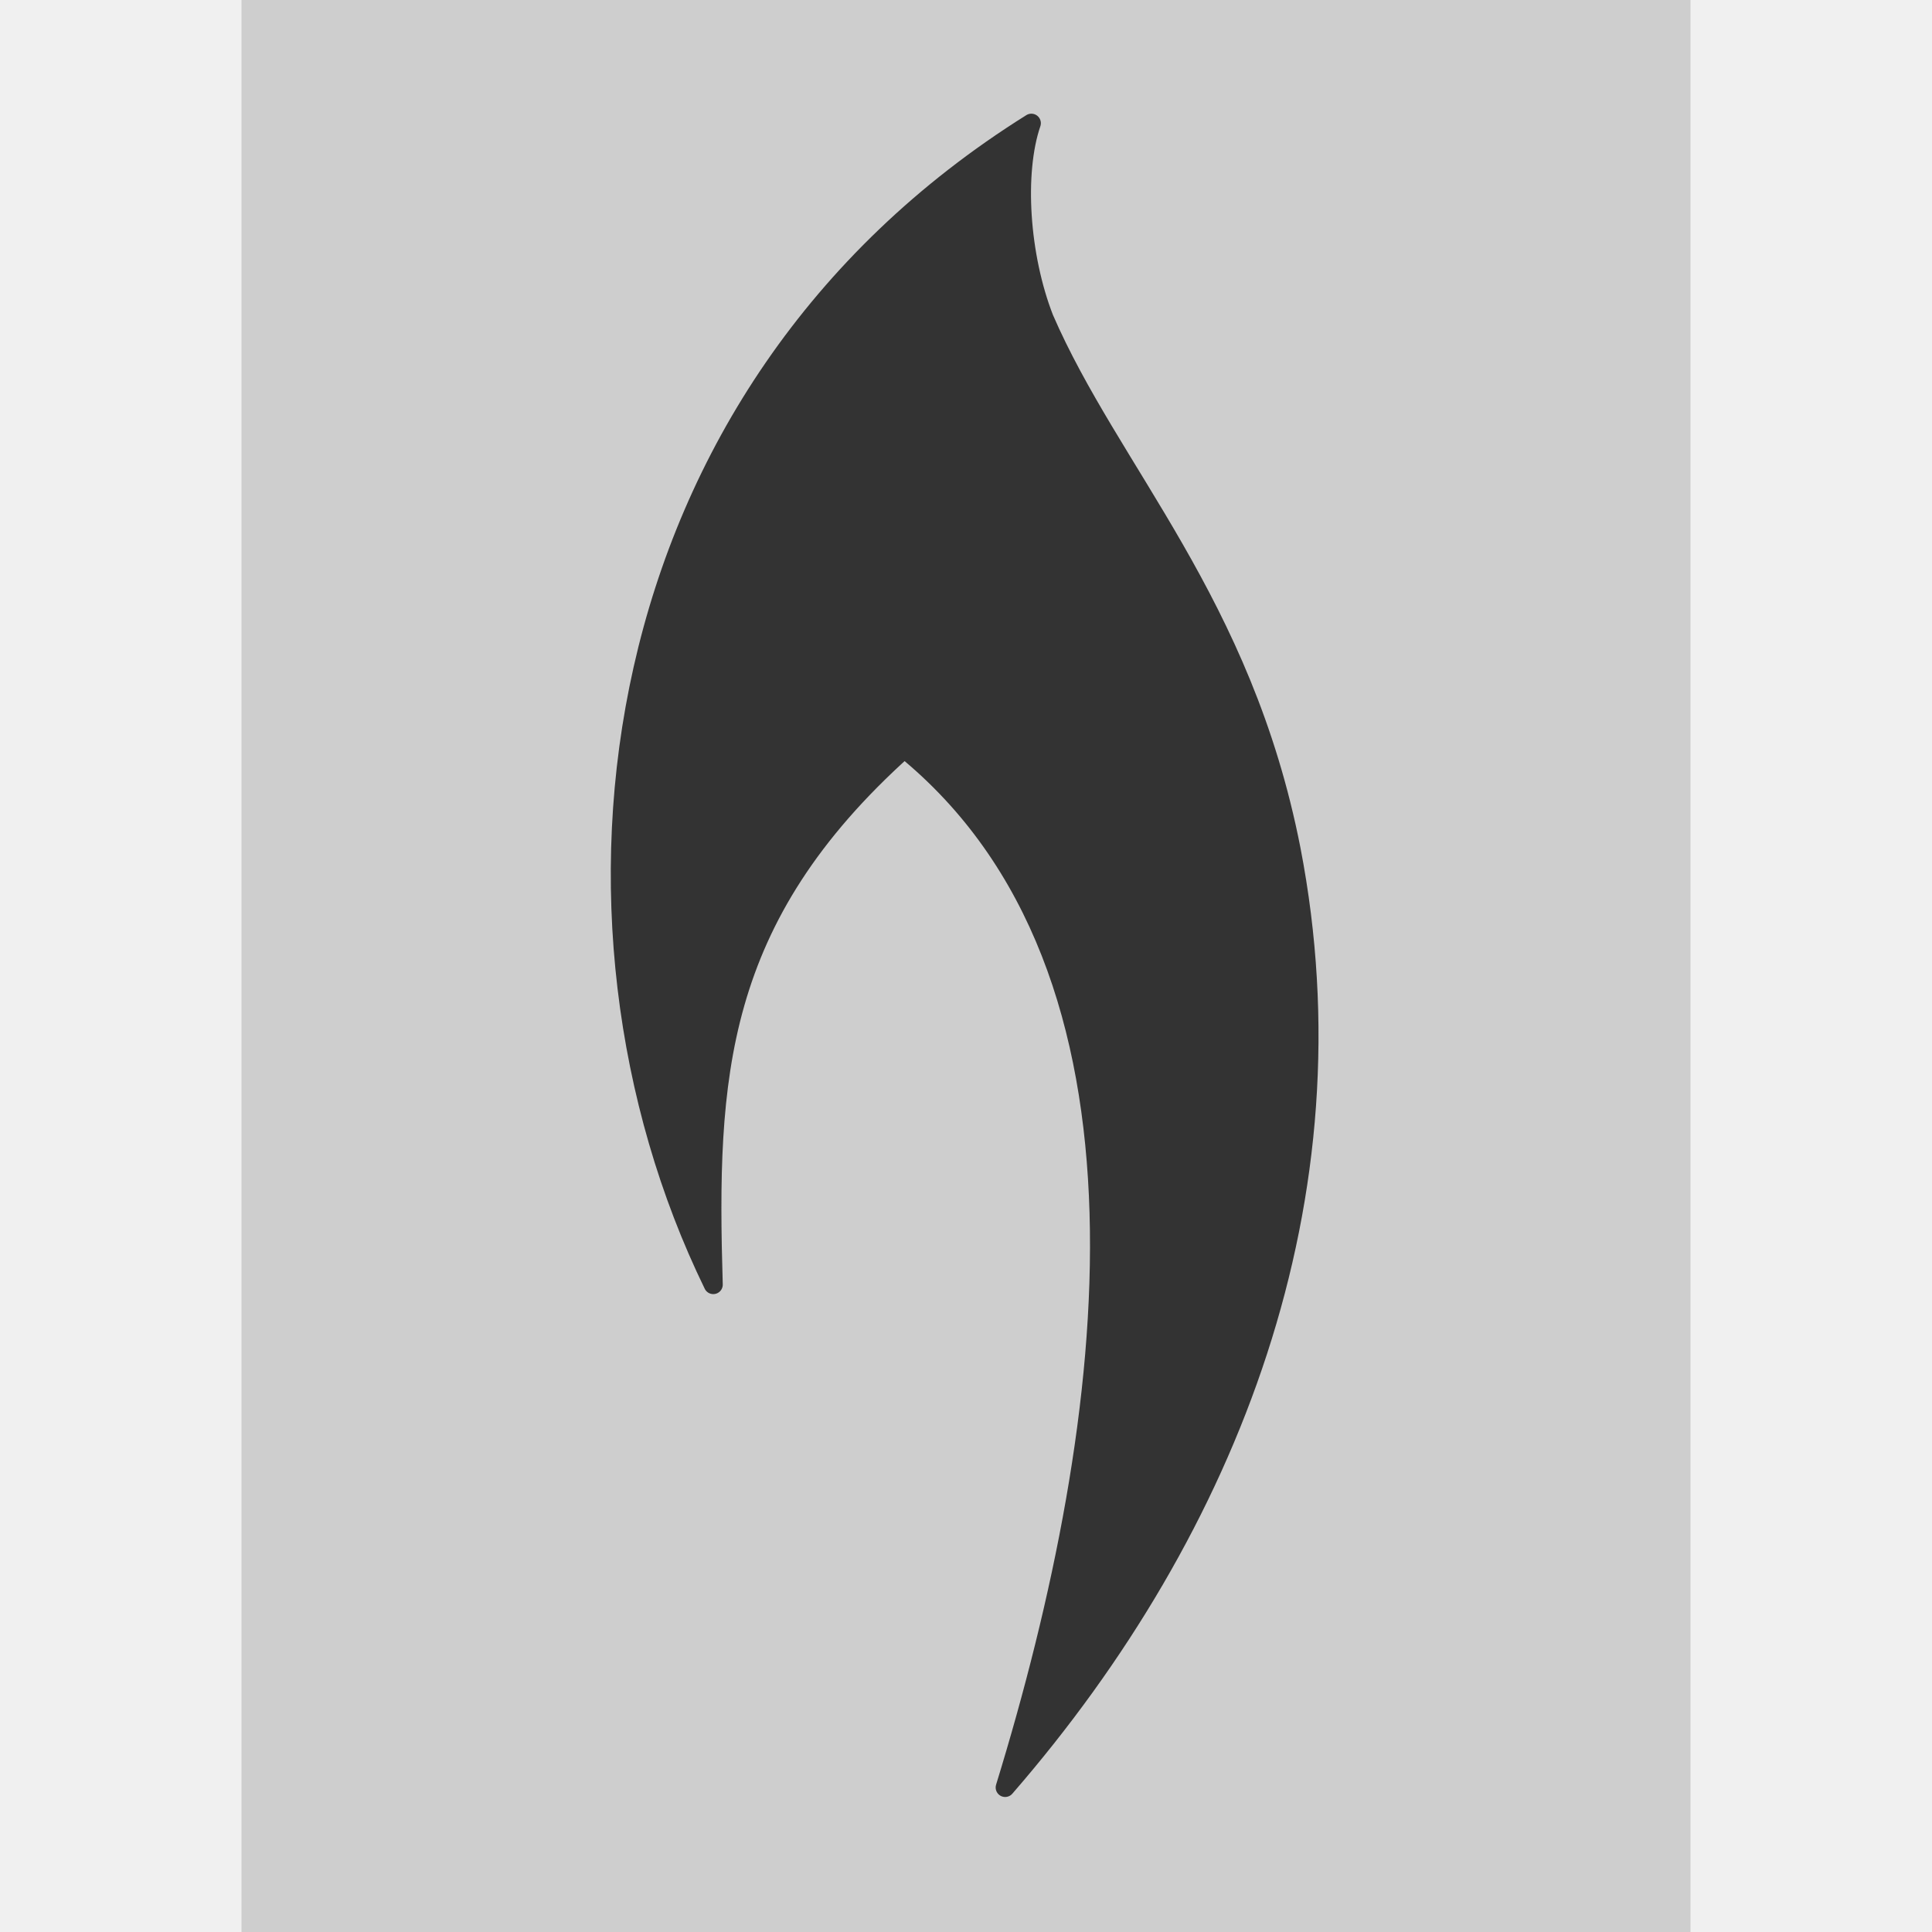
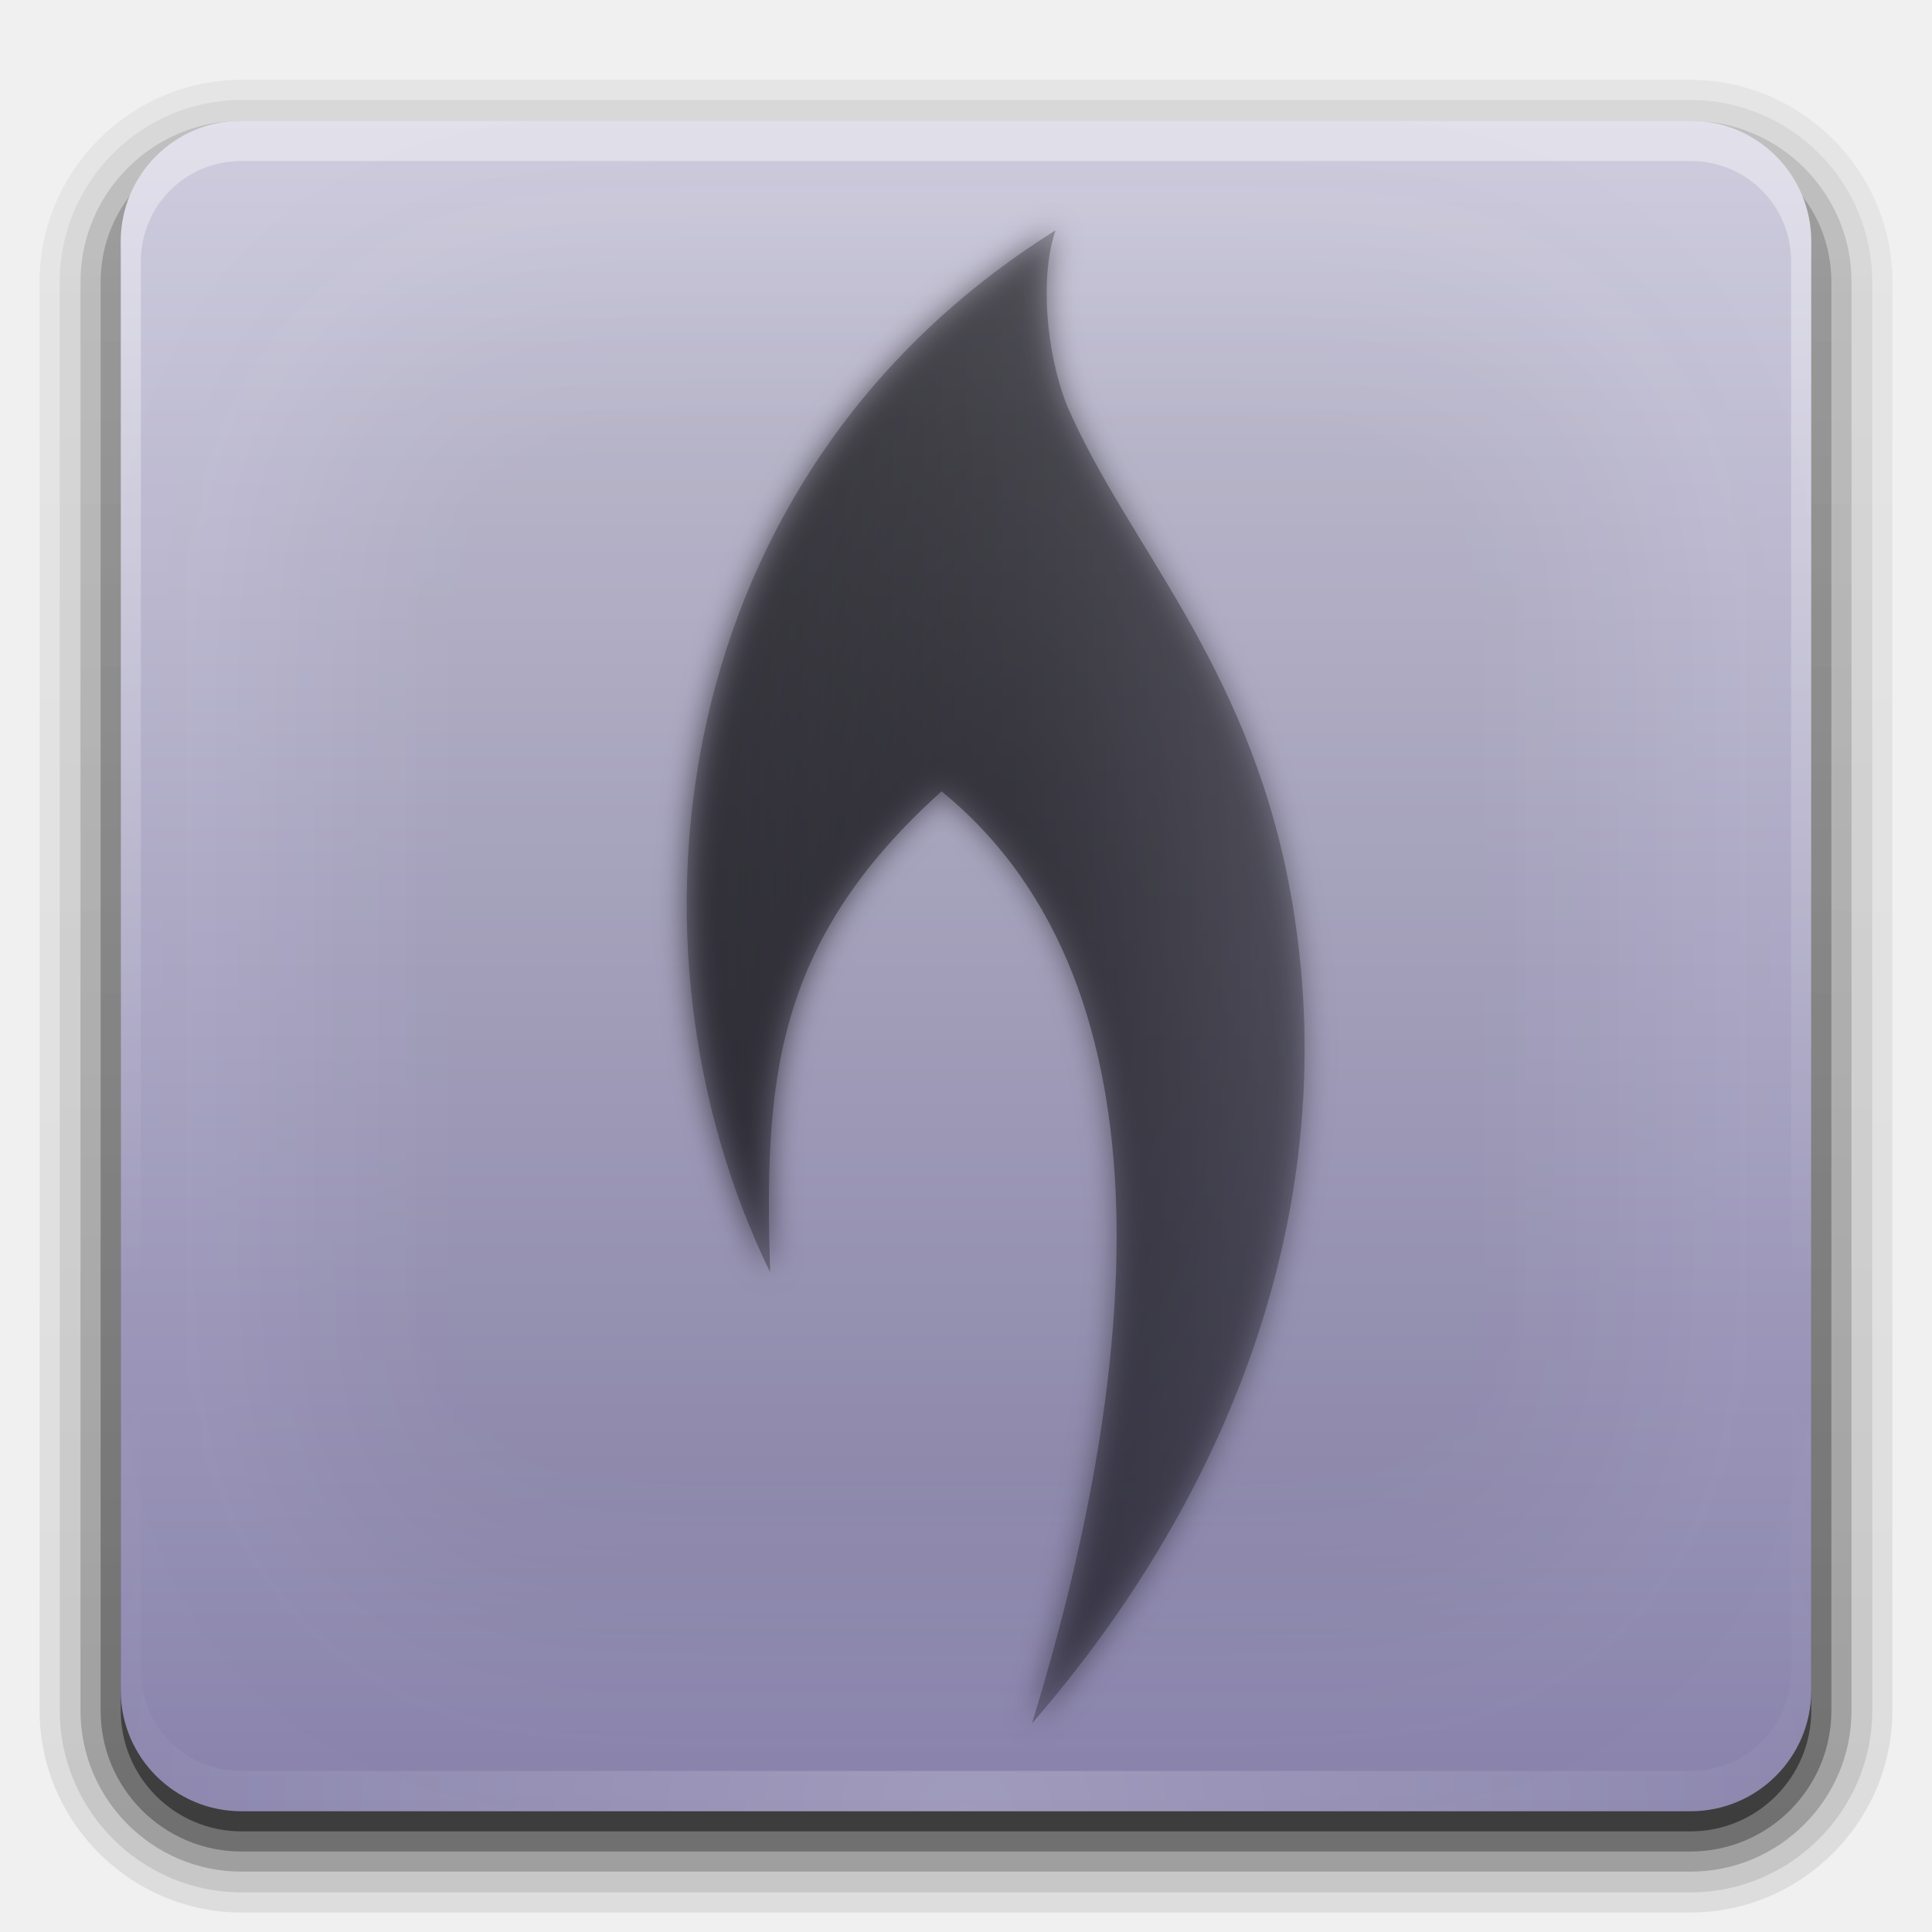
- <svg xmlns="http://www.w3.org/2000/svg" width="256" height="256" id="svg2" version="1.1">
-   <defs id="defs4" />
-   <g id="layer3">
-     <rect style="opacity:1;fill:#cecece;fill-opacity:1;stroke:none;stroke-width:0.877;stroke-linecap:round;stroke-miterlimit:4;stroke-dasharray:none;stroke-opacity:1" id="rect4145" width="192" height="256" x="32" y="-1.4210855e-14" />
+ <svg xmlns="http://www.w3.org/2000/svg" xmlns:xlink="http://www.w3.org/1999/xlink" version="1.0" width="96" height="96" id="svg2408">
+   <defs id="defs2410">
+     <linearGradient x1="45.448" y1="92.54" x2="45.448" y2="7.017" id="ButtonShadow" gradientUnits="userSpaceOnUse" gradientTransform="scale(1.005865,0.994169)">
+       <stop id="stop3750" style="stop-color:#000000;stop-opacity:1" offset="0" />
+       <stop id="stop3752" style="stop-color:#000000;stop-opacity:0.588" offset="1" />
+     </linearGradient>
+     <linearGradient id="linearGradient3737">
+       <stop id="stop3739" style="stop-color:#ffffff;stop-opacity:1" offset="0" />
+       <stop id="stop3741" style="stop-color:#ffffff;stop-opacity:0" offset="1" />
+     </linearGradient>
+     <filter color-interpolation-filters="sRGB" id="filter3174">
+       <feGaussianBlur id="feGaussianBlur3176" stdDeviation="1.71" />
+     </filter>
+     <linearGradient x1="36.357" y1="6" x2="36.357" y2="63.893" id="linearGradient3188" xlink:href="#linearGradient3737" gradientUnits="userSpaceOnUse" />
+     <filter x="-0.192" y="-0.192" width="1.384" height="1.384" color-interpolation-filters="sRGB" id="filter3794">
+       <feGaussianBlur id="feGaussianBlur3796" stdDeviation="5.28" />
+     </filter>
+     <linearGradient x1="48" y1="20.221" x2="48" y2="138.661" id="linearGradient3613" xlink:href="#linearGradient3737" gradientUnits="userSpaceOnUse" />
+     <radialGradient cx="48" cy="90.172" r="42" fx="48" fy="90.172" id="radialGradient3619" xlink:href="#linearGradient3737" gradientUnits="userSpaceOnUse" gradientTransform="matrix(1.157313,0,0,0.9959077,-7.551021,0.1971319)" />
+     <clipPath id="clipPath3613">
+       <rect width="84" height="84" rx="6" ry="6" x="6" y="6" id="rect3615" style="fill:#ffffff;fill-opacity:1;fill-rule:nonzero;stroke:none" />
+     </clipPath>
+     <linearGradient x1="48" y1="90" x2="48" y2="5.988" id="linearGradient3617" xlink:href="#linearGradient4108" gradientUnits="userSpaceOnUse" />
+     <linearGradient x1="45.448" y1="92.54" x2="45.448" y2="7.017" id="ButtonShadow-0" gradientUnits="userSpaceOnUse" gradientTransform="matrix(1.005865,0,0,0.994169,100,0)">
+       <stop id="stop3750-8" style="stop-color:#000000;stop-opacity:1" offset="0" />
+       <stop id="stop3752-5" style="stop-color:#000000;stop-opacity:0.588" offset="1" />
+     </linearGradient>
+     <linearGradient x1="32.251" y1="6.132" x2="32.251" y2="90.239" id="linearGradient3780" xlink:href="#ButtonShadow-0" gradientUnits="userSpaceOnUse" gradientTransform="matrix(1.02381,0,0,1.011905,-1.142857,-98.07143)" />
+     <linearGradient x1="32.251" y1="6.132" x2="32.251" y2="90.239" id="linearGradient3772" xlink:href="#ButtonShadow-0" gradientUnits="userSpaceOnUse" gradientTransform="matrix(1.02381,0,0,1.011905,-1.142857,-98.07143)" />
+     <linearGradient x1="32.251" y1="6.132" x2="32.251" y2="90.239" id="linearGradient3725" xlink:href="#ButtonShadow-0" gradientUnits="userSpaceOnUse" gradientTransform="matrix(1.02381,0,0,1.011905,-1.142857,-98.07143)" />
+     <linearGradient x1="32.251" y1="6.132" x2="32.251" y2="90.239" id="linearGradient3721" xlink:href="#ButtonShadow-0" gradientUnits="userSpaceOnUse" gradientTransform="translate(0,-97)" />
+     <linearGradient x1="32.251" y1="6.132" x2="32.251" y2="90.239" id="linearGradient3026" xlink:href="#ButtonShadow-0" gradientUnits="userSpaceOnUse" gradientTransform="matrix(1.02381,0,0,1.011905,-1.142857,-98.07143)" />
+     <radialGradient cx="49.53" cy="320.086" r="31.949" fx="49.53" fy="320.086" id="radialGradient5851" xlink:href="#linearGradient3004" gradientUnits="userSpaceOnUse" gradientTransform="matrix(3.287367,0,0,2.519654,111.6891,-642.7214)" />
+     <radialGradient cx="332.723" cy="590.59" r="218.022" fx="332.723" fy="590.59" id="radialGradient3228" xlink:href="#linearGradient3004" gradientUnits="userSpaceOnUse" gradientTransform="matrix(-0.0660395,4.190266,-3.573754,-0.05626827,2168.154,-1171.421)" />
+     <linearGradient x1="783.863" y1="-313.524" x2="1099.685" y2="1340.56" id="linearGradient2994" xlink:href="#linearGradient3004" gradientUnits="userSpaceOnUse" gradientTransform="matrix(1.237124,0,0,1.237124,-1037.425,-1010.413)" />
+     <linearGradient x1="464.017" y1="697.437" x2="368.621" y2="269.709" id="linearGradient2986" xlink:href="#linearGradient3004" gradientUnits="userSpaceOnUse" gradientTransform="matrix(1.237124,0,0,1.237124,-161.0905,-377.3414)" />
+     <linearGradient id="linearGradient3004">
+       <stop id="stop3006" style="stop-color:#ffffff;stop-opacity:1" offset="0" />
+       <stop id="stop7609" style="stop-color:#ffffff;stop-opacity:1" offset="0.342" />
+       <stop id="stop7599" style="stop-color:#bebdf3;stop-opacity:1" offset="0.52" />
+       <stop id="stop7611" style="stop-color:#8f82f9;stop-opacity:1" offset="0.754" />
+       <stop id="stop7613" style="stop-color:#9f99c7;stop-opacity:1" offset="0.871" />
+       <stop id="stop3008" style="stop-color:#524c76;stop-opacity:1" offset="1" />
+     </linearGradient>
+     <linearGradient id="linearGradient4108">
+       <stop id="stop4110" style="stop-color:#8983ac;stop-opacity:1" offset="0" />
+       <stop id="stop4112" style="stop-color:#ceccdd;stop-opacity:1" offset="1" />
+     </linearGradient>
+     <linearGradient xlink:href="#linearGradient3004" id="linearGradient3196" gradientUnits="userSpaceOnUse" gradientTransform="matrix(1.237124,0,0,1.237124,-1037.425,-1010.413)" x1="783.863" y1="-313.524" x2="1099.685" y2="1340.56" />
+     <linearGradient xlink:href="#linearGradient3004" id="linearGradient3198" gradientUnits="userSpaceOnUse" gradientTransform="matrix(1.237124,0,0,1.237124,-161.0905,-377.3414)" x1="464.017" y1="697.437" x2="368.621" y2="269.709" />
+     <radialGradient xlink:href="#linearGradient3004" id="radialGradient3200" gradientUnits="userSpaceOnUse" gradientTransform="matrix(3.287367,0,0,2.519654,111.6891,-642.7214)" cx="49.53" cy="320.086" fx="49.53" fy="320.086" r="31.949" />
+     <radialGradient xlink:href="#linearGradient3004" id="radialGradient3202" gradientUnits="userSpaceOnUse" gradientTransform="matrix(-0.0660395,4.190266,-3.573754,-0.05626827,2168.154,-1171.421)" cx="332.723" cy="590.59" fx="332.723" fy="590.59" r="218.022" />
+     <linearGradient xlink:href="#ButtonShadow" id="linearGradient5560" x1="587.358" y1="293.98" x2="1003.591" y2="293.98" gradientUnits="userSpaceOnUse" />
+     <linearGradient xlink:href="#linearGradient5554-7" id="linearGradient5560-1" x1="587.358" y1="293.98" x2="1003.591" y2="293.98" gradientUnits="userSpaceOnUse" />
+     <linearGradient id="linearGradient5554-7">
+       <stop style="stop-color:#000000;stop-opacity:1;" offset="0" id="stop5556-0" />
+       <stop style="stop-color:#000000;stop-opacity:0;" offset="1" id="stop5558-4" />
+     </linearGradient>
+     <linearGradient xlink:href="#linearGradient5554-7" id="linearGradient5576" x1="587.358" y1="293.98" x2="1003.591" y2="293.98" gradientUnits="userSpaceOnUse" />
+     <filter id="filter5643">
+       <feGaussianBlur stdDeviation="9.393" id="feGaussianBlur5645" />
+     </filter>
+     <radialGradient xlink:href="#ButtonShadow" id="radialGradient5653" cx="795.474" cy="293.98" fx="795.474" fy="293.98" r="202.534" gradientTransform="matrix(1,0,0,2.416371,0,-416.3853)" gradientUnits="userSpaceOnUse" />
+   </defs>
+   <g id="layer2" style="display:none">
+     <rect width="86" height="85" rx="6" ry="6" x="5" y="7" id="rect3745" style="opacity:0.9;fill:url(#ButtonShadow);fill-opacity:1;fill-rule:nonzero;stroke:none;filter:url(#filter3174)" />
  </g>
-   <g id="layer1" transform="translate(-551.7955,206.7738)" style="display:inline">
-     <path id="path3774" d="m 646.308,-36.556 c -23.56,-48.34 -15.344,-117.935 42.149,-153.896 -2.261,6.615 -1.52,17.645 1.693,25.882 8.813,20.328 26.32,37.587 32.73,70.384 8.873,45.902 -7.934,89.748 -37.896,124.264 15.015,-48.838 22.609,-108.404 -13.361,-137.666 -25.175,22.581 -26.132,43.605 -25.316,71.032 z" style="display:inline;fill:#333333;stroke:#333333;stroke-width:2.515;stroke-linecap:round;stroke-linejoin:round;stroke-miterlimit:4;stroke-dasharray:none;stroke-opacity:1" />
+   <path d="m 158.777,10.902 c -1.162,0.03 -2.299,0.172 -3.406,0.375 -6.454,1.18 -11.884,4.547 -15.812,8.5 -3.922,3.947 -6.46,8.486 -6.906,12.75 -0.458,4.377 1.866,7.511 3.094,8.875 2.33,2.589 5.517,4.263 8.344,5.688 -2.539,2.217 -4.841,4.232 -6.406,5.875 -3.485,3.66 -6.333,7.66 -6.344,11.812 -6e-4,0.209 -0.032,1.378 0.094,2.688 0.126,1.312 0.448,2.917 1.25,4.469 0.127,0.245 0.676,1.417 1.688,2.719 1.006,1.295 2.494,2.825 4.688,4.062 3.049,1.72 6.892,2.193 10.656,1.656 11.229,-1.603 24.755,-10.4 34.594,-18.531 6.281,-5.191 10.784,-9.897 12.562,-13.219 1.603,-2.995 1.617,-6.804 0.812,-9.719 -1.219,-4.418 -5.514,-9.089 -10.812,-13.844 -5.32,-4.773 -11.79,-9.375 -17.906,-12.125 -3.158,-1.42 -6.723,-2.12 -10.188,-2.031 z" id="path3144" style="opacity:0.05;fill:#000000;fill-opacity:1;fill-rule:evenodd;stroke:none" />
+   <g id="layer6" style="display:inline" />
+   <g id="layer7" style="display:inline">
+     <g id="g5669">
+       <g id="layer3">
+         <path style="opacity:0.08;fill:url(#linearGradient3026);fill-opacity:1;fill-rule:nonzero;stroke:none;display:inline" id="path3786" transform="scale(1,-1)" d="m 12,-95.031 c -5.511,0 -10.031,4.52 -10.031,10.031 l 0,71 c 0,5.511 4.52,10.031 10.031,10.031 l 72,0 c 5.511,0 10.031,-4.52 10.031,-10.031 l 0,-71 c 0,-5.511 -4.52,-10.031 -10.031,-10.031 l -72,0 z" />
+         <path style="opacity:0.1;fill:url(#linearGradient3780);fill-opacity:1;fill-rule:nonzero;stroke:none;display:inline" id="path3778" transform="scale(1,-1)" d="m 12,-94.031 c -4.972,0 -9.031,4.06 -9.031,9.031 l 0,71 c 0,4.972 4.06,9.031 9.031,9.031 l 72,0 c 4.972,0 9.031,-4.06 9.031,-9.031 l 0,-71 c 0,-4.972 -4.06,-9.031 -9.031,-9.031 l -72,0 z" />
+         <path style="opacity:0.2;fill:url(#linearGradient3772);fill-opacity:1;fill-rule:nonzero;stroke:none;display:inline" id="path3770" transform="scale(1,-1)" d="m 12,-93 c -4.409,0 -8,3.591 -8,8 l 0,71 c 0,4.409 3.591,8 8,8 l 72,0 c 4.409,0 8,-3.591 8,-8 l 0,-71 c 0,-4.409 -3.591,-8 -8,-8 l -72,0 z" />
+         <rect style="opacity:0.3;fill:url(#linearGradient3725);fill-opacity:1;fill-rule:nonzero;stroke:none;display:inline" id="rect3723" transform="scale(1,-1)" y="-92" x="5" ry="7" rx="7" height="85" width="86" />
+         <rect style="opacity:0.45;fill:url(#linearGradient3721);fill-opacity:1;fill-rule:nonzero;stroke:none;display:inline" id="rect3716" transform="scale(1,-1)" y="-91" x="6" ry="6" rx="6" height="84" width="84" />
+       </g>
+       <g id="layer1">
+         <rect style="fill:url(#linearGradient3617);fill-opacity:1;fill-rule:nonzero;stroke:none" id="rect2419" y="6" x="6" ry="6" rx="6" height="84" width="84" />
+         <path style="opacity:0.4;fill:url(#linearGradient3188);fill-opacity:1;fill-rule:nonzero;stroke:none" id="rect3728" d="M 12,6 C 8.676,6 6,8.676 6,12 l 0,2 0,68 0,2 c 0,0.335 0.041,0.651 0.094,0.969 0.049,0.296 0.097,0.597 0.188,0.875 0.01,0.03 0.021,0.064 0.031,0.094 0.099,0.288 0.235,0.547 0.375,0.812 0.145,0.274 0.316,0.536 0.5,0.781 0.184,0.246 0.374,0.473 0.594,0.688 0.44,0.428 0.943,0.815 1.5,1.094 0.279,0.14 0.573,0.247 0.875,0.344 -0.256,-0.1 -0.487,-0.236 -0.719,-0.375 -0.007,-0.004 -0.024,0.004 -0.031,0 -0.032,-0.019 -0.062,-0.043 -0.094,-0.062 -0.12,-0.077 -0.231,-0.164 -0.344,-0.25 -0.106,-0.081 -0.213,-0.161 -0.312,-0.25 C 8.478,88.557 8.309,88.373 8.156,88.188 8.049,88.057 7.938,87.922 7.844,87.781 7.819,87.743 7.805,87.695 7.781,87.656 7.716,87.553 7.651,87.452 7.594,87.344 7.493,87.149 7.388,86.928 7.312,86.719 7.305,86.697 7.289,86.678 7.281,86.656 7.249,86.564 7.245,86.469 7.219,86.375 7.188,86.268 7.148,86.172 7.125,86.062 7.052,85.721 7,85.364 7,85 L 7,83 7,15 7,13 C 7,10.218 9.218,8 12,8 l 2,0 68,0 2,0 c 2.782,0 5,2.218 5,5 l 0,2 0,68 0,2 c 0,0.364 -0.052,0.721 -0.125,1.062 -0.044,0.207 -0.088,0.398 -0.156,0.594 -0.008,0.022 -0.023,0.041 -0.031,0.062 -0.063,0.174 -0.138,0.367 -0.219,0.531 -0.042,0.083 -0.079,0.17 -0.125,0.25 -0.055,0.097 -0.127,0.188 -0.188,0.281 -0.094,0.141 -0.205,0.276 -0.312,0.406 -0.143,0.174 -0.303,0.347 -0.469,0.5 -0.011,0.01 -0.02,0.021 -0.031,0.031 -0.138,0.126 -0.285,0.234 -0.438,0.344 -0.103,0.073 -0.204,0.153 -0.312,0.219 -0.007,0.004 -0.024,-0.004 -0.031,0 -0.232,0.139 -0.463,0.275 -0.719,0.375 0.302,-0.097 0.596,-0.204 0.875,-0.344 0.557,-0.279 1.06,-0.666 1.5,-1.094 0.22,-0.214 0.409,-0.442 0.594,-0.688 0.184,-0.246 0.355,-0.508 0.5,-0.781 0.14,-0.265 0.276,-0.525 0.375,-0.812 0.01,-0.031 0.021,-0.063 0.031,-0.094 0.09,-0.278 0.139,-0.579 0.188,-0.875 C 89.959,84.651 90,84.335 90,84 l 0,-2 0,-68 0,-2 C 90,8.676 87.324,6 84,6 L 12,6 z" />
+         <path style="opacity:0.2;fill:url(#radialGradient3619);fill-opacity:1;fill-rule:nonzero;stroke:none" id="path3615" d="M 12,90 C 8.676,90 6,87.324 6,84 L 6,82 6,14 6,12 c 0,-0.335 0.041,-0.651 0.094,-0.969 0.049,-0.296 0.097,-0.597 0.188,-0.875 C 6.291,10.126 6.302,10.093 6.312,10.062 6.411,9.775 6.547,9.515 6.688,9.25 6.832,8.976 7.003,8.714 7.188,8.469 7.372,8.223 7.561,7.995 7.781,7.781 8.221,7.353 8.724,6.967 9.281,6.688 9.56,6.548 9.855,6.441 10.156,6.344 9.9,6.444 9.67,6.58 9.438,6.719 c -0.007,0.004 -0.024,-0.004 -0.031,0 -0.032,0.019 -0.062,0.043 -0.094,0.062 -0.12,0.077 -0.231,0.164 -0.344,0.25 -0.106,0.081 -0.213,0.161 -0.312,0.25 C 8.478,7.443 8.309,7.627 8.156,7.812 8.049,7.943 7.938,8.078 7.844,8.219 7.819,8.257 7.805,8.305 7.781,8.344 7.716,8.447 7.651,8.548 7.594,8.656 7.493,8.851 7.388,9.072 7.312,9.281 7.305,9.303 7.289,9.322 7.281,9.344 7.249,9.436 7.245,9.531 7.219,9.625 7.188,9.732 7.148,9.828 7.125,9.938 7.052,10.279 7,10.636 7,11 l 0,2 0,68 0,2 c 0,2.782 2.218,5 5,5 l 2,0 68,0 2,0 c 2.782,0 5,-2.218 5,-5 l 0,-2 0,-68 0,-2 C 89,10.636 88.948,10.279 88.875,9.938 88.831,9.731 88.787,9.54 88.719,9.344 88.711,9.322 88.695,9.303 88.688,9.281 88.625,9.108 88.549,8.914 88.469,8.75 88.427,8.667 88.39,8.58 88.344,8.5 88.289,8.403 88.217,8.312 88.156,8.219 88.062,8.078 87.951,7.943 87.844,7.812 87.701,7.638 87.541,7.466 87.375,7.312 87.364,7.302 87.355,7.291 87.344,7.281 87.205,7.156 87.059,7.047 86.906,6.938 86.804,6.864 86.702,6.784 86.594,6.719 c -0.007,-0.004 -0.024,0.004 -0.031,0 -0.232,-0.139 -0.463,-0.275 -0.719,-0.375 0.302,0.097 0.596,0.204 0.875,0.344 0.557,0.279 1.06,0.666 1.5,1.094 0.22,0.214 0.409,0.442 0.594,0.688 0.184,0.246 0.355,0.508 0.5,0.781 0.14,0.265 0.276,0.525 0.375,0.812 0.01,0.031 0.021,0.063 0.031,0.094 0.09,0.278 0.139,0.579 0.188,0.875 C 89.959,11.349 90,11.665 90,12 l 0,2 0,68 0,2 c 0,3.324 -2.676,6 -6,6 l -72,0 z" />
+       </g>
+       <g style="fill:#000000;fill-opacity:0.573" id="layer5">
+         <rect style="opacity:0.1;fill:#000000;fill-opacity:0.573;fill-rule:nonzero;stroke:#ffffff;stroke-width:0.5;stroke-linecap:round;stroke-linejoin:miter;stroke-miterlimit:4;stroke-opacity:1;stroke-dasharray:none;stroke-dashoffset:0;filter:url(#filter3794)" id="rect3171" clip-path="url(#clipPath3613)" y="15" x="15" ry="12" rx="12" height="66" width="66" />
+       </g>
+       <g style="display:inline;fill:url(#linearGradient5560);fill-opacity:1;stroke:none;filter:url(#filter5643);opacity:0.594" id="flame1" transform="matrix(0.07579473,0,0,0.07579473,-10.81926,26.25778)">
+         <path id="path3774" d="M 647.637,487.632 C 543.067,273.081 579.535,-35.808 834.711,-195.417 c -10.034,29.358 -6.746,78.315 7.516,114.872 C 881.343,9.681 959.045,86.282 987.496,231.846 1026.879,435.579 952.283,630.184 819.301,783.378 885.944,566.617 919.648,302.239 760,172.362 648.263,272.583 644.018,365.899 647.637,487.632 z" style="fill:url(#linearGradient5560);fill-opacity:1;stroke:none;display:inline" />
+       </g>
+       <g style="fill:url(#radialGradient5653);fill-opacity:1;stroke:none;display:inline;opacity:0.436" id="flame1-1" transform="matrix(0.07579473,0,0,0.07579473,-10.81926,26.25778)">
+         <path id="path3774-7" d="M 647.637,487.632 C 543.067,273.081 579.535,-35.808 834.711,-195.417 c -10.034,29.358 -6.746,78.315 7.516,114.872 C 881.343,9.681 959.045,86.282 987.496,231.846 1026.879,435.579 952.283,630.184 819.301,783.378 885.944,566.617 919.648,302.239 760,172.362 648.263,272.583 644.018,365.899 647.637,487.632 z" style="fill:url(#radialGradient5653);fill-opacity:1;stroke:none;display:inline" />
+       </g>
+     </g>
  </g>
</svg>
